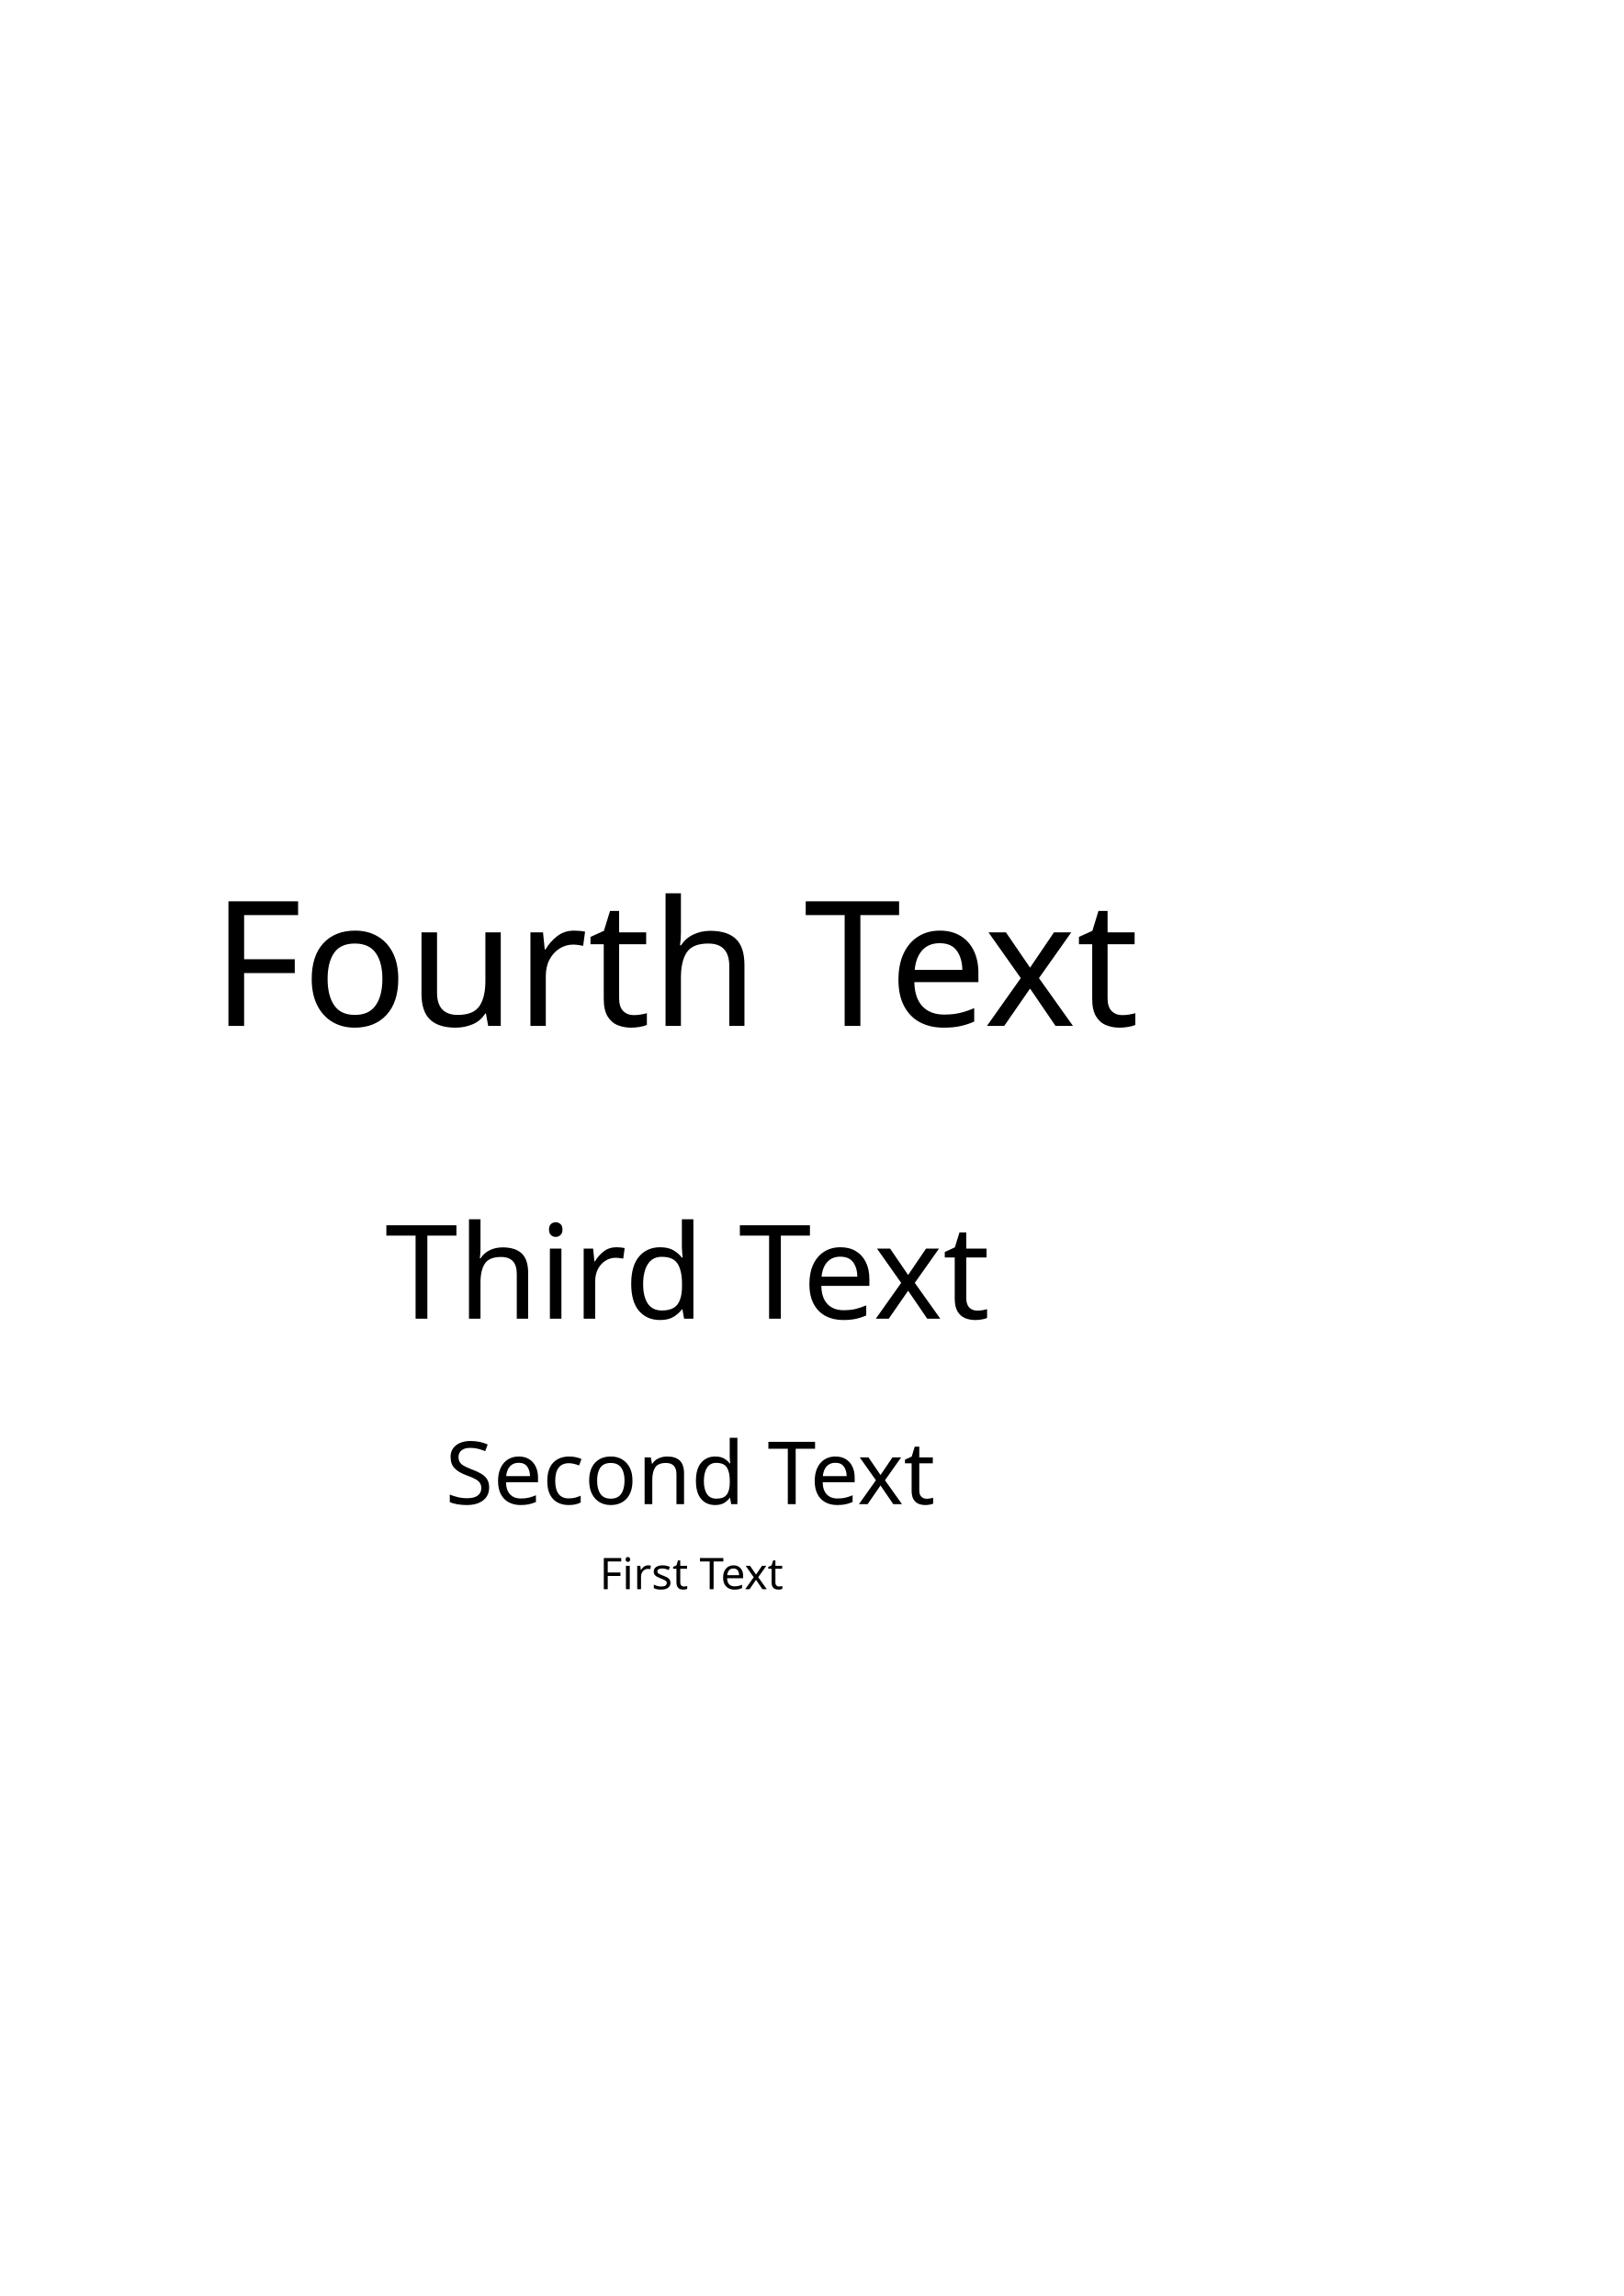
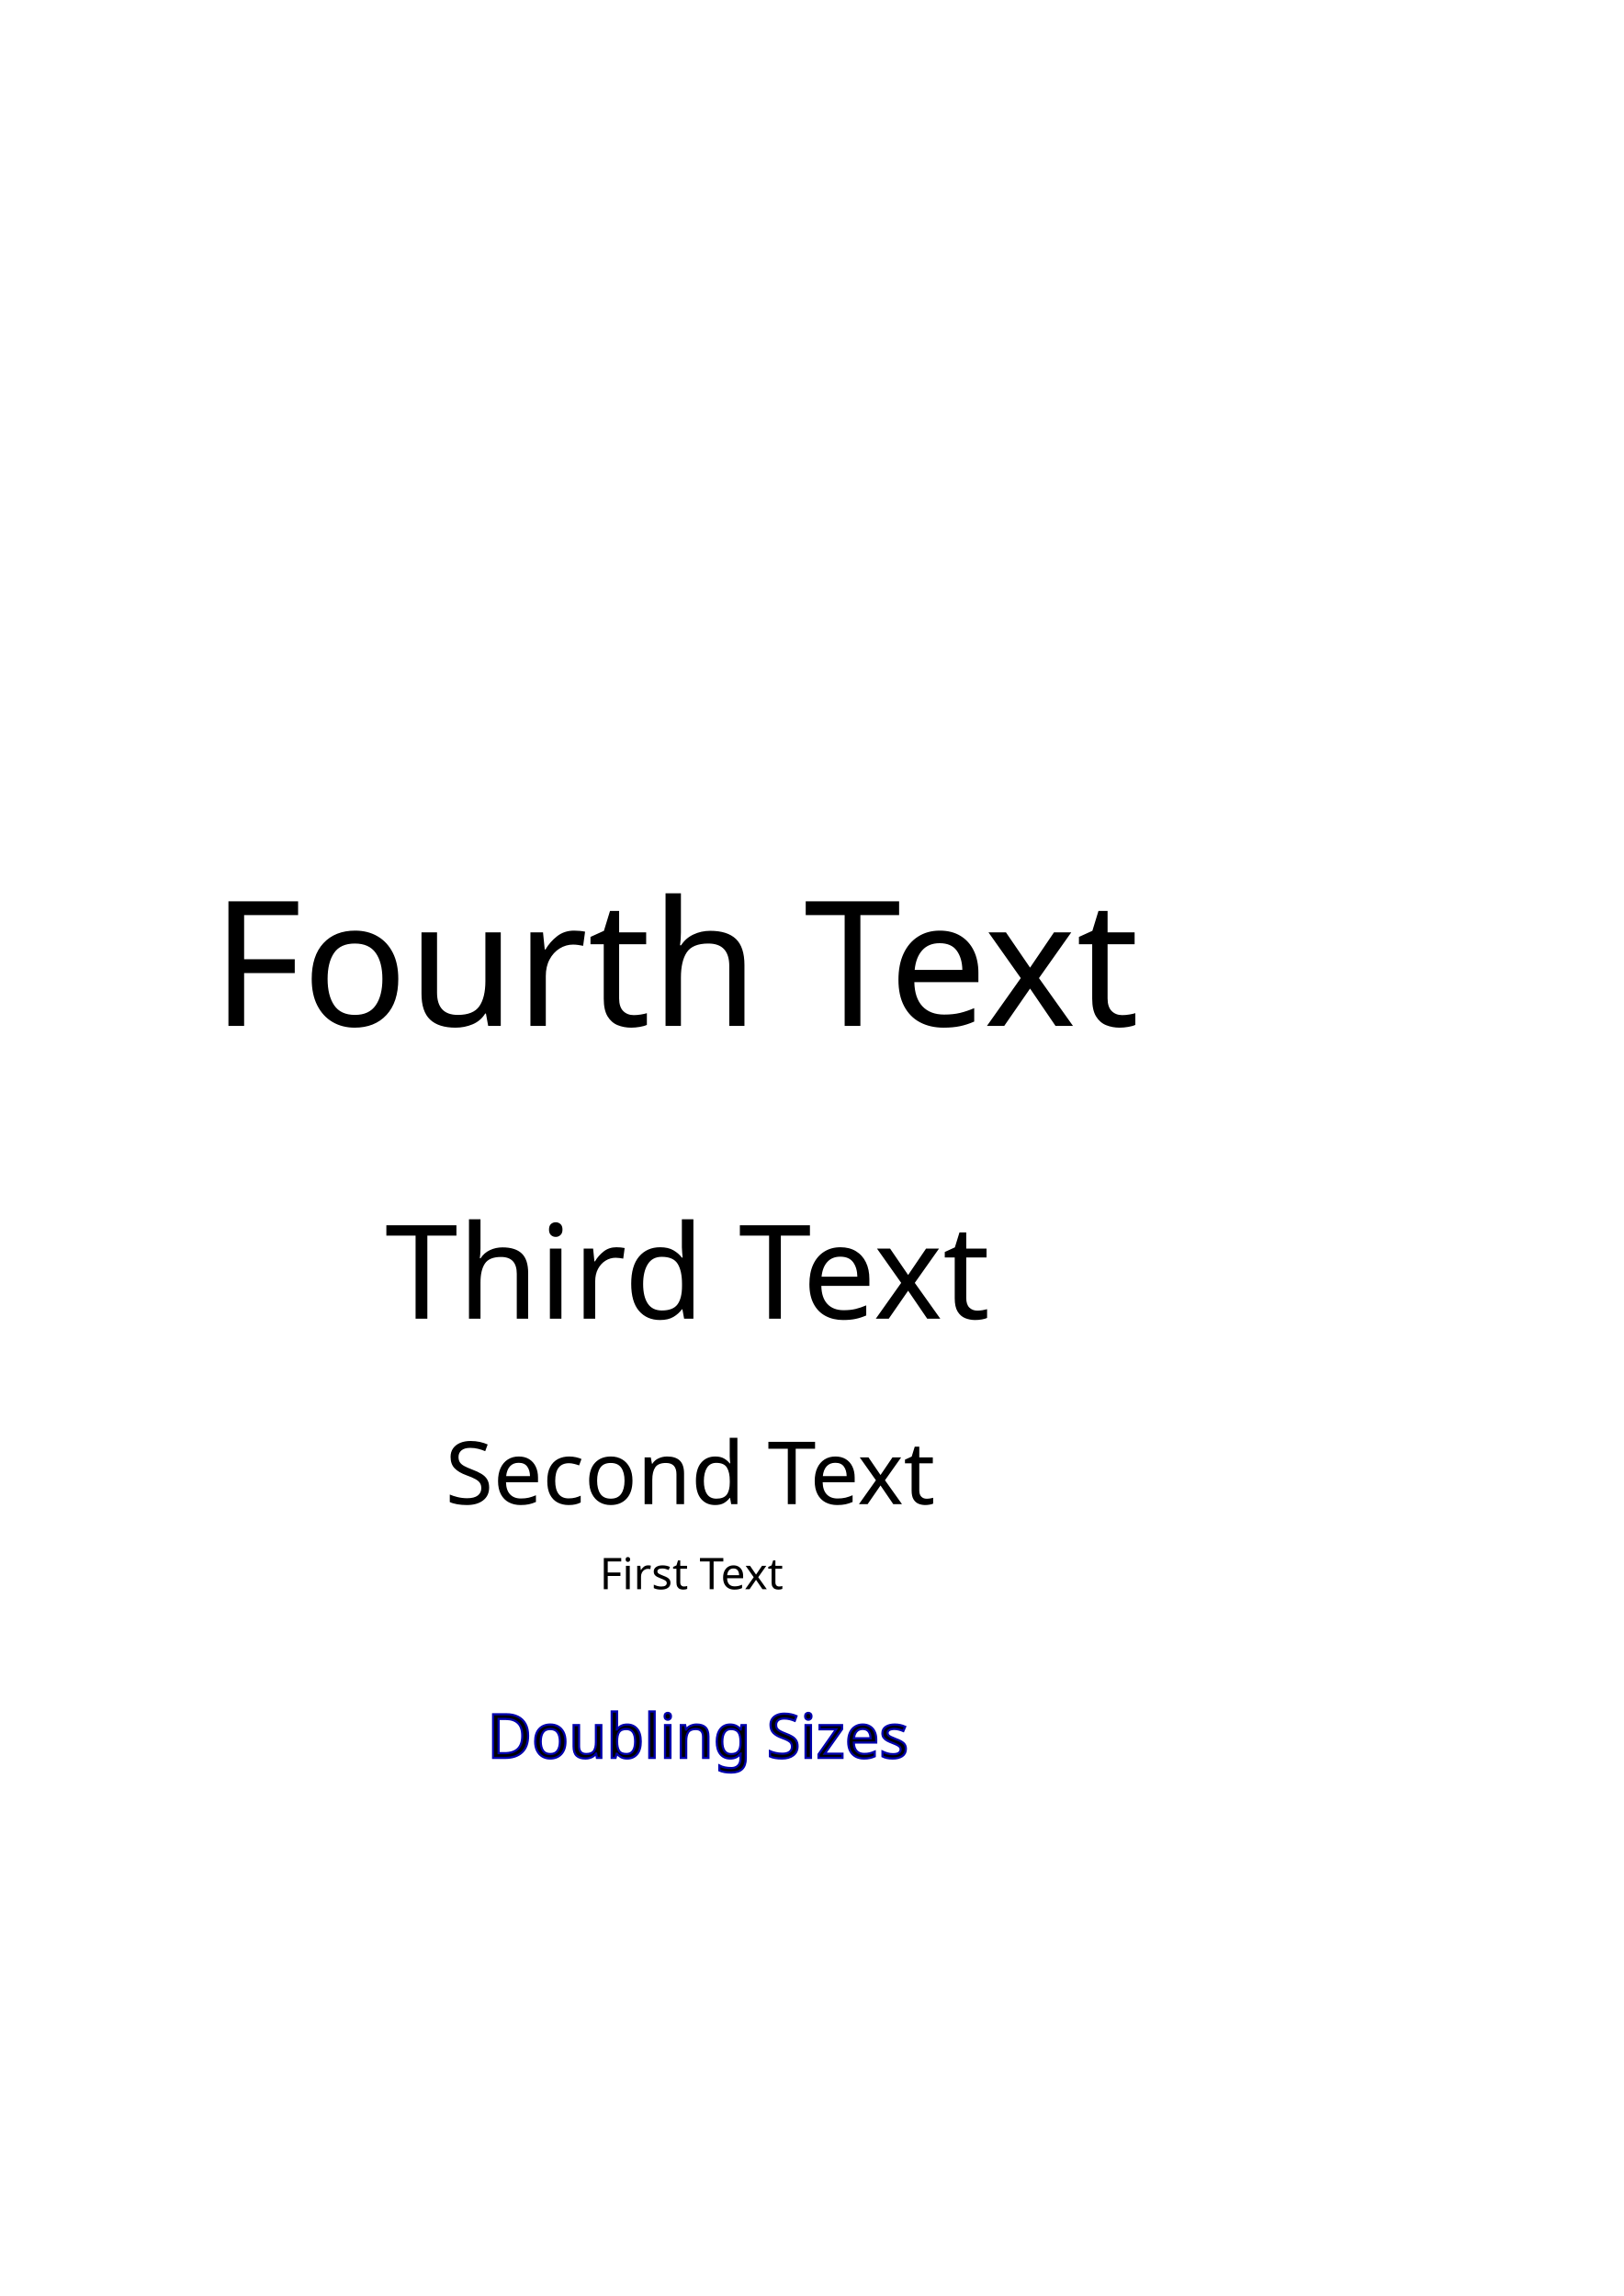
<svg xmlns="http://www.w3.org/2000/svg" width="744.094" height="1052.362" id="svg5076" version="1.1">
  <defs id="defs5078" />
  <g id="layer1">
    <text xml:space="preserve" style="font-size:40px;font-style:normal;font-weight:normal;line-height:125%;letter-spacing:0px;word-spacing:0px;fill:#000000;fill-opacity:1;stroke:none;font-family:Sans" x="274.771" y="728.39" id="text5041">
      <tspan id="tspan5043" x="274.771" y="728.39" style="font-size:20px">First Text</tspan>
    </text>
    <text xml:space="preserve" style="font-size:40px;font-style:normal;font-weight:normal;line-height:125%;letter-spacing:0px;word-spacing:0px;fill:#000000;fill-opacity:1;stroke:none;font-family:Sans" x="204.078" y="689.418" id="text5041-8">
      <tspan id="tspan5043-4" x="204.078" y="689.418" style="font-size:40px">Second Text</tspan>
    </text>
    <text xml:space="preserve" style="font-size:40px;font-style:normal;font-weight:normal;line-height:125%;letter-spacing:0px;word-spacing:0px;fill:#000000;fill-opacity:1;stroke:none;font-family:Sans" x="176.465" y="604.431" id="text5041-8-4">
      <tspan id="tspan5043-4-3" x="176.465" y="604.431" style="font-size:60px">Third Text</tspan>
    </text>
    <text xml:space="preserve" style="font-size:50px;font-style:normal;font-weight:normal;line-height:125%;letter-spacing:0px;word-spacing:0px;fill:#000000;fill-opacity:1;stroke:none;font-family:Sans" x="96.922" y="470.23" id="text5041-8-4-7">
      <tspan id="tspan5043-4-3-4" x="96.922" y="470.23" style="font-size:80px">Fourth Text</tspan>
    </text>
+     <text xml:space="preserve" style="font-size:28px;font-style:normal;font-weight:normal;line-height:125%;letter-spacing:0px;word-spacing:0px;fill:#000000;fill-opacity:1;stroke:#0000ad;stroke-opacity:1;font-family:Sans" x="223.265" y="805.722" id="text2990">
+       <tspan id="tspan2992" x="223.265" y="805.722">Doubling Sizes</tspan>
+     </text>
  </g>
</svg>
